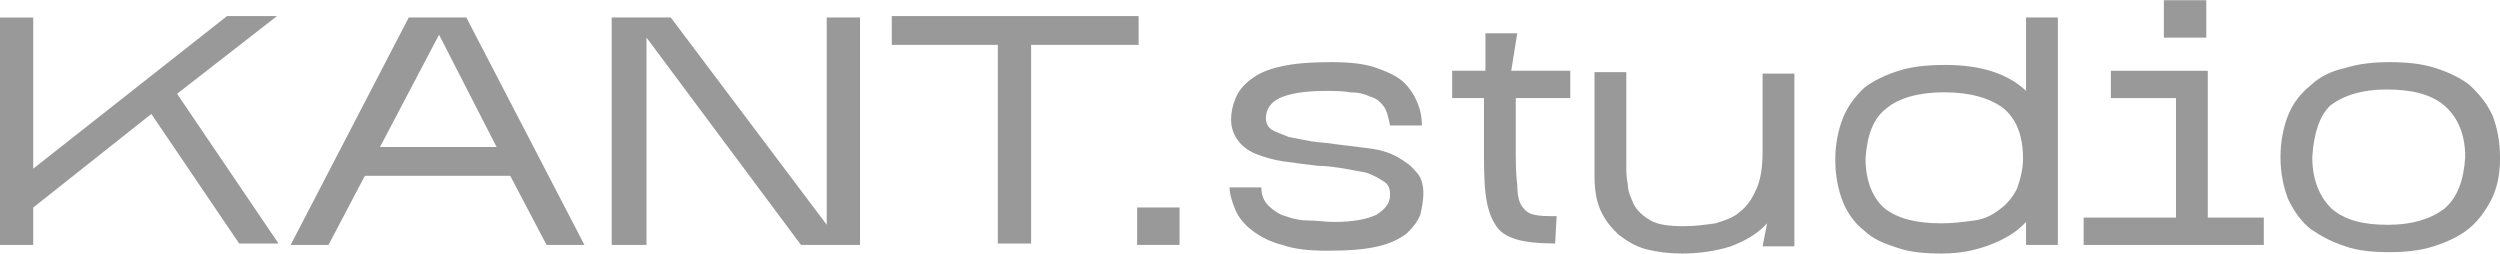
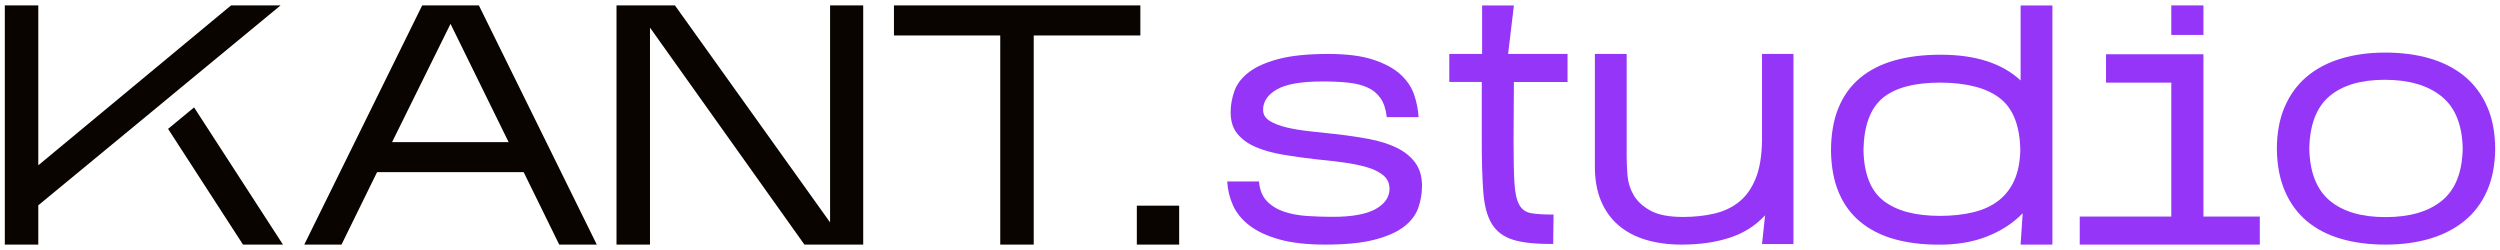
- <svg xmlns="http://www.w3.org/2000/svg" width="138" height="14" viewBox="0 0 138 14" fill="none">
-   <path d="M78.571 10.661C78.571 11.059 78.487 11.456 78.404 11.853C78.237 12.251 77.986 12.568 77.652 12.886C77.234 13.204 76.732 13.443 76.064 13.601C75.395 13.76 74.475 13.84 73.305 13.84C72.302 13.84 71.466 13.76 70.798 13.522C70.129 13.363 69.544 13.045 69.126 12.727C68.708 12.409 68.374 12.012 68.206 11.615C68.039 11.217 67.872 10.741 67.872 10.343H69.627C69.627 10.82 69.794 11.138 70.045 11.376C70.296 11.615 70.63 11.853 70.965 11.933C71.383 12.092 71.801 12.171 72.219 12.171C72.72 12.171 73.138 12.251 73.639 12.251C74.726 12.251 75.478 12.092 75.98 11.853C76.481 11.535 76.732 11.217 76.732 10.741C76.732 10.423 76.649 10.184 76.398 10.025C76.147 9.867 75.896 9.708 75.478 9.549C75.144 9.469 74.642 9.39 74.225 9.31C73.723 9.231 73.222 9.151 72.72 9.151C72.051 9.072 71.466 8.992 70.881 8.913C70.296 8.833 69.794 8.675 69.377 8.516C68.959 8.357 68.624 8.118 68.374 7.8C68.123 7.483 67.956 7.085 67.956 6.608C67.956 6.211 68.039 5.814 68.206 5.416C68.374 5.019 68.624 4.701 69.042 4.383C69.46 4.065 69.962 3.827 70.714 3.668C71.383 3.509 72.302 3.43 73.472 3.43C74.475 3.43 75.311 3.509 75.98 3.748C76.649 3.986 77.15 4.224 77.484 4.542C77.819 4.86 78.07 5.257 78.237 5.655C78.404 6.052 78.487 6.449 78.487 6.926H76.732C76.649 6.529 76.565 6.132 76.398 5.893C76.231 5.655 75.98 5.416 75.646 5.337C75.311 5.178 74.977 5.098 74.559 5.098C74.141 5.019 73.639 5.019 73.138 5.019C71.968 5.019 71.132 5.178 70.63 5.416C70.129 5.655 69.878 6.052 69.878 6.529C69.878 6.767 69.962 7.006 70.213 7.165C70.463 7.324 70.798 7.403 71.132 7.562C71.55 7.641 71.968 7.721 72.386 7.8C72.887 7.88 73.305 7.88 73.723 7.959C74.392 8.039 74.977 8.118 75.646 8.198C76.231 8.277 76.732 8.436 77.15 8.675C77.568 8.913 77.902 9.151 78.153 9.469C78.404 9.708 78.571 10.105 78.571 10.661Z" fill="black" fill-opacity="0.4" />
-   <path d="M85.843 13.44C84.924 13.44 84.171 13.361 83.67 13.202C83.168 13.043 82.75 12.804 82.5 12.328C82.249 11.93 82.082 11.374 81.998 10.659C81.915 9.944 81.915 9.069 81.915 7.957V5.414H80.159V3.904H81.998V1.838H83.753L83.419 3.904H86.679V5.414H83.67V7.957C83.67 8.91 83.67 9.626 83.753 10.182C83.753 10.738 83.837 11.136 84.004 11.374C84.171 11.612 84.338 11.771 84.673 11.851C85.007 11.93 85.341 11.93 85.927 11.93L85.843 13.44Z" fill="black" fill-opacity="0.4" />
-   <path d="M97.545 12.326C97.044 12.883 96.375 13.28 95.539 13.598C94.787 13.836 93.868 13.995 92.865 13.995C92.112 13.995 91.527 13.916 90.859 13.757C90.273 13.598 89.772 13.28 89.354 12.962C88.936 12.565 88.602 12.168 88.351 11.611C88.1 11.055 88.017 10.419 88.017 9.704V3.982H89.772V9.148C89.772 9.466 89.772 9.784 89.856 10.181C89.856 10.578 90.023 10.896 90.19 11.293C90.357 11.611 90.691 11.929 91.109 12.168C91.527 12.406 92.112 12.485 92.948 12.485C93.617 12.485 94.118 12.406 94.704 12.326C95.205 12.168 95.707 12.009 96.041 11.691C96.459 11.373 96.71 10.976 96.96 10.419C97.211 9.863 97.295 9.148 97.295 8.353V4.062H99.05V13.598H97.295L97.545 12.326Z" fill="black" fill-opacity="0.4" />
-   <path d="M111.838 12.247C111.337 12.803 110.668 13.201 109.832 13.519C108.997 13.837 108.161 13.995 107.158 13.995C106.238 13.995 105.402 13.916 104.734 13.678C103.981 13.439 103.396 13.201 102.895 12.724C102.393 12.327 101.975 11.77 101.725 11.135C101.474 10.499 101.307 9.704 101.307 8.83C101.307 7.956 101.474 7.161 101.725 6.526C101.975 5.89 102.393 5.334 102.895 4.857C103.396 4.459 104.065 4.142 104.817 3.903C105.57 3.665 106.405 3.585 107.408 3.585C109.331 3.585 110.835 4.062 111.838 5.016V0.963H113.594V13.519H111.838V12.247ZM102.978 8.751C102.978 10.022 103.396 10.976 104.065 11.532C104.817 12.088 105.82 12.327 107.158 12.327C107.826 12.327 108.411 12.247 108.997 12.168C109.582 12.088 110 11.85 110.417 11.532C110.835 11.214 111.086 10.896 111.337 10.419C111.504 9.943 111.671 9.386 111.671 8.751C111.671 7.4 111.253 6.526 110.585 5.969C109.832 5.413 108.746 5.095 107.325 5.095C105.904 5.095 104.817 5.413 104.149 5.969C103.396 6.526 103.062 7.479 102.978 8.751Z" fill="black" fill-opacity="0.4" />
-   <path d="M124.962 12.011V13.521H115.016V12.011H120.114V5.415H116.52V3.906H121.87V12.011H124.962ZM121.786 0.012V2.078H119.446V0.012H121.786Z" fill="black" fill-opacity="0.4" />
-   <path d="M138.003 8.754C138.003 9.628 137.836 10.423 137.501 11.059C137.167 11.694 136.749 12.251 136.247 12.648C135.746 13.045 135.077 13.363 134.325 13.601C133.573 13.84 132.737 13.919 131.901 13.919C130.982 13.919 130.146 13.84 129.477 13.601C128.725 13.363 128.14 13.045 127.555 12.648C127.053 12.251 126.635 11.694 126.301 10.979C126.05 10.343 125.883 9.549 125.883 8.675C125.883 7.8 126.05 7.006 126.301 6.37C126.551 5.734 126.969 5.178 127.555 4.701C128.056 4.224 128.725 3.906 129.477 3.748C130.229 3.509 131.065 3.43 131.901 3.43C132.82 3.43 133.656 3.509 134.409 3.748C135.161 3.986 135.83 4.304 136.331 4.701C136.833 5.178 137.25 5.655 137.585 6.37C137.836 7.006 138.003 7.8 138.003 8.754ZM127.638 8.675C127.638 9.946 128.056 10.9 128.725 11.535C129.477 12.171 130.48 12.409 131.817 12.409C133.155 12.409 134.158 12.092 134.91 11.535C135.662 10.9 135.997 9.946 136.08 8.675C136.08 7.403 135.662 6.449 134.91 5.814C134.158 5.178 133.071 4.94 131.734 4.94C130.396 4.94 129.393 5.257 128.641 5.814C128.056 6.37 127.722 7.324 127.638 8.675Z" fill="black" fill-opacity="0.4" />
-   <path d="M1.834 11.456V13.522H-0.005V0.966H1.834V9.31L12.533 0.887H15.291L9.775 5.178L15.375 13.443H13.202L8.354 6.29L1.834 11.456Z" fill="black" fill-opacity="0.4" />
-   <path d="M20.14 9.704L18.134 13.519H16.044L22.564 0.963H25.74L32.26 13.519H30.17L28.164 9.704H20.14ZM20.976 8.115H27.412L24.235 1.916L20.976 8.115Z" fill="black" fill-opacity="0.4" />
-   <path d="M35.687 2.075V13.519H33.765V0.963H37.025L45.634 12.406V0.963H47.473V13.519H44.213L35.687 2.075Z" fill="black" fill-opacity="0.4" />
-   <path d="M56.917 2.476V13.443H55.079V2.476H49.227V0.887H62.852V2.476H56.917Z" fill="black" fill-opacity="0.4" />
-   <path d="M65.111 11.453H62.77V13.519H65.111V11.453Z" fill="black" fill-opacity="0.4" />
+ <svg xmlns="http://www.w3.org/2000/svg" id="_Слой_1" width="230mm" height="23mm" viewBox="0 0 651.97 65.2">
+   <defs>
+     <style>.cls-1{fill:#090400;}.cls-2{fill:#9535f7;}</style>
+   </defs>
+   <path class="cls-1" d="M98.32,44.9l-9.27,18.89h-9.71L110.09,1.41h14.79l30.75,62.38h-9.8l-9.27-18.89h-38.23Zm3.92-7.84h30.39l-15.15-30.84-15.24,30.84Z" />
+   <path class="cls-1" d="M169.5,7.2V63.79h-8.73V1.41h15.24l40.46,56.59V1.41h8.64V63.79h-15.33L169.5,7.2Z" />
+   <path class="cls-1" d="M269.58,9.25V63.79h-8.73V9.25h-27.72V1.41h64.26v7.84h-27.81Z" />
+   <rect class="cls-1" x="296.47" y="53.64" width="11.04" height="10.15" />
+   <g>
+     <path class="cls-2" d="M370.84,48.54c0,1.95-.33,3.85-.98,5.69-.65,1.84-1.89,3.46-3.7,4.87-1.81,1.41-4.37,2.54-7.66,3.4-3.3,.86-7.59,1.29-12.88,1.29-4.75,0-8.73-.45-11.94-1.34-3.21-.89-5.81-2.1-7.8-3.62-1.99-1.52-3.43-3.27-4.32-5.26-.89-1.98-1.4-4.06-1.52-6.25h8.29c.18,2.18,.86,3.89,2.05,5.13,1.19,1.24,2.69,2.15,4.5,2.76,1.81,.6,3.82,.98,6.02,1.12,2.2,.14,4.42,.22,6.68,.22,4.99,0,8.7-.67,11.14-2.02,2.43-1.35,3.65-3.12,3.65-5.3,0-1.44-.54-2.6-1.6-3.49-1.07-.89-2.48-1.59-4.23-2.11-1.75-.52-3.77-.93-6.06-1.25-2.29-.32-4.65-.59-7.09-.82-3.09-.34-6-.75-8.73-1.21-2.73-.46-5.11-1.12-7.13-1.98-2.02-.86-3.62-2.01-4.81-3.45-1.19-1.44-1.78-3.3-1.78-5.6,0-1.95,.34-3.85,1.02-5.69,.68-1.84,1.96-3.46,3.83-4.87,1.87-1.41,4.46-2.54,7.75-3.4,3.3-.86,7.59-1.29,12.88-1.29,4.75,0,8.63,.49,11.63,1.47,3,.98,5.36,2.24,7.09,3.79,1.72,1.55,2.92,3.3,3.61,5.26,.68,1.95,1.08,3.94,1.2,5.95h-8.29c-.24-2.07-.79-3.72-1.65-4.95-.86-1.23-2.01-2.17-3.43-2.8-1.43-.63-3.12-1.05-5.08-1.25-1.96-.2-4.16-.3-6.59-.3-5.53,0-9.49,.69-11.9,2.07-2.41,1.38-3.61,3.16-3.61,5.34,0,1.21,.58,2.17,1.74,2.89,1.16,.72,2.66,1.29,4.5,1.72,1.84,.43,3.86,.76,6.06,.99,2.2,.23,4.31,.46,6.33,.69,3.15,.34,6.1,.78,8.87,1.29,2.76,.52,5.17,1.26,7.22,2.24,2.05,.98,3.68,2.27,4.9,3.88,1.22,1.61,1.83,3.68,1.83,6.2Z" />
+     <path class="cls-2" d="M405.06,63.61c-4.46,.06-7.93-.3-10.43-1.07-2.5-.77-4.35-2.15-5.57-4.14-1.22-1.99-1.96-4.75-2.23-8.29-.27-3.53-.4-8.03-.4-13.5v-15.24h-8.47v-7.31h8.56V1.42h8.29l-1.51,12.65h15.5v7.31h-13.99l-.09,15.24c0,4.69,.07,8.35,.22,10.96,.15,2.61,.56,4.54,1.25,5.79,.68,1.25,1.72,1.99,3.12,2.23,1.39,.24,3.34,.36,5.84,.36l-.09,7.66Z" />
+     <path class="cls-2" d="M460.31,56.16c-2.5,2.71-5.58,4.66-9.27,5.85-3.68,1.19-7.84,1.78-12.47,1.78-3.39,0-6.48-.41-9.27-1.23-2.79-.82-5.18-2.08-7.17-3.77-1.99-1.7-3.52-3.82-4.59-6.36-1.07-2.54-1.61-5.51-1.61-8.9V14.07h8.29v26.83c0,1.41,.07,3.04,.22,4.87,.15,1.84,.68,3.55,1.61,5.13,.92,1.58,2.37,2.92,4.37,4.03,1.99,1.1,4.83,1.65,8.51,1.65,2.97,0,5.7-.3,8.2-.89,2.5-.59,4.65-1.62,6.46-3.09,1.81-1.47,3.24-3.49,4.28-6.06,1.04-2.57,1.59-5.86,1.65-9.88V14.07h8.2V63.66h-8.2l.8-7.5Z" />
+     <path class="cls-2" d="M527.5,55.62c-2.5,2.58-5.61,4.6-9.36,6.07-3.74,1.46-7.96,2.16-12.65,2.11-4.28,0-8.12-.49-11.54-1.46-3.42-.97-6.34-2.46-8.78-4.47-2.44-2.01-4.31-4.54-5.61-7.61-1.31-3.07-1.99-6.7-2.05-10.88,0-4.3,.64-8.03,1.92-11.18,1.28-3.15,3.15-5.76,5.61-7.83,2.46-2.06,5.46-3.6,9-4.6,3.53-1,7.56-1.5,12.07-1.5,9.09,0,16.04,2.24,20.85,6.71V1.42h8.29V63.79h-8.29l.54-8.18Zm-41.52-16.52c.12,6.25,1.87,10.68,5.26,13.29,3.39,2.61,8.29,3.91,14.7,3.91,3.21,0,6.1-.32,8.69-.95s4.77-1.64,6.55-3.01c1.78-1.38,3.17-3.15,4.14-5.33,.98-2.18,1.5-4.82,1.56-7.92-.12-6.31-1.89-10.8-5.3-13.46-3.42-2.67-8.57-4.03-15.46-4.09-6.89,0-11.94,1.35-15.15,4.04-3.21,2.7-4.87,7.2-4.99,13.51Z" />
+     <path class="cls-2" d="M589.34,56.48v7.31h-46.96v-7.31h23.88V21.55h-17.02v-7.4h25.4V56.48h14.7Zm-14.7-55.08v7.71h-8.38V1.41h8.38Z" />
+     <path class="cls-2" d="M650.73,39.01c-.06,4.16-.79,7.79-2.18,10.9-1.39,3.11-3.36,5.68-5.88,7.73-2.53,2.05-5.53,3.59-9,4.61-3.48,1.03-7.32,1.54-11.54,1.54s-8.14-.5-11.58-1.5c-3.45-1-6.4-2.52-8.87-4.57-2.47-2.05-4.38-4.64-5.75-7.78-1.37-3.13-2.08-6.81-2.14-11.02,0-4.22,.68-7.91,2.05-11.07,1.37-3.16,3.28-5.78,5.75-7.86,2.46-2.08,5.44-3.65,8.91-4.7,3.48-1.05,7.32-1.58,11.54-1.58s8.17,.51,11.67,1.54c3.5,1.03,6.52,2.58,9.05,4.66,2.52,2.08,4.48,4.72,5.88,7.91,1.4,3.19,2.09,6.92,2.09,11.2Zm-48.48-.26c.12,6.15,1.89,10.67,5.3,13.55,3.42,2.88,8.27,4.32,14.57,4.32s11.2-1.42,14.7-4.27c3.5-2.85,5.32-7.38,5.44-13.59-.12-6.21-1.96-10.75-5.53-13.63-3.56-2.88-8.5-4.32-14.79-4.32s-11.12,1.44-14.48,4.32c-3.36,2.88-5.09,7.42-5.21,13.63Z" />
+   </g>
+   <g>
+     <polygon class="cls-1" points="47.23 22.8 47.23 22.8 73.16 1.41 60.24 1.41 9.97 43.11 9.97 1.41 1.24 1.41 1.24 63.79 9.97 63.79 9.97 53.54 39.44 29.24 47.23 22.8" />
+     <polygon class="cls-1" points="50.6 28.01 43.82 33.61 63.36 63.79 73.78 63.79 50.6 28.01" />
+   </g>
</svg>
